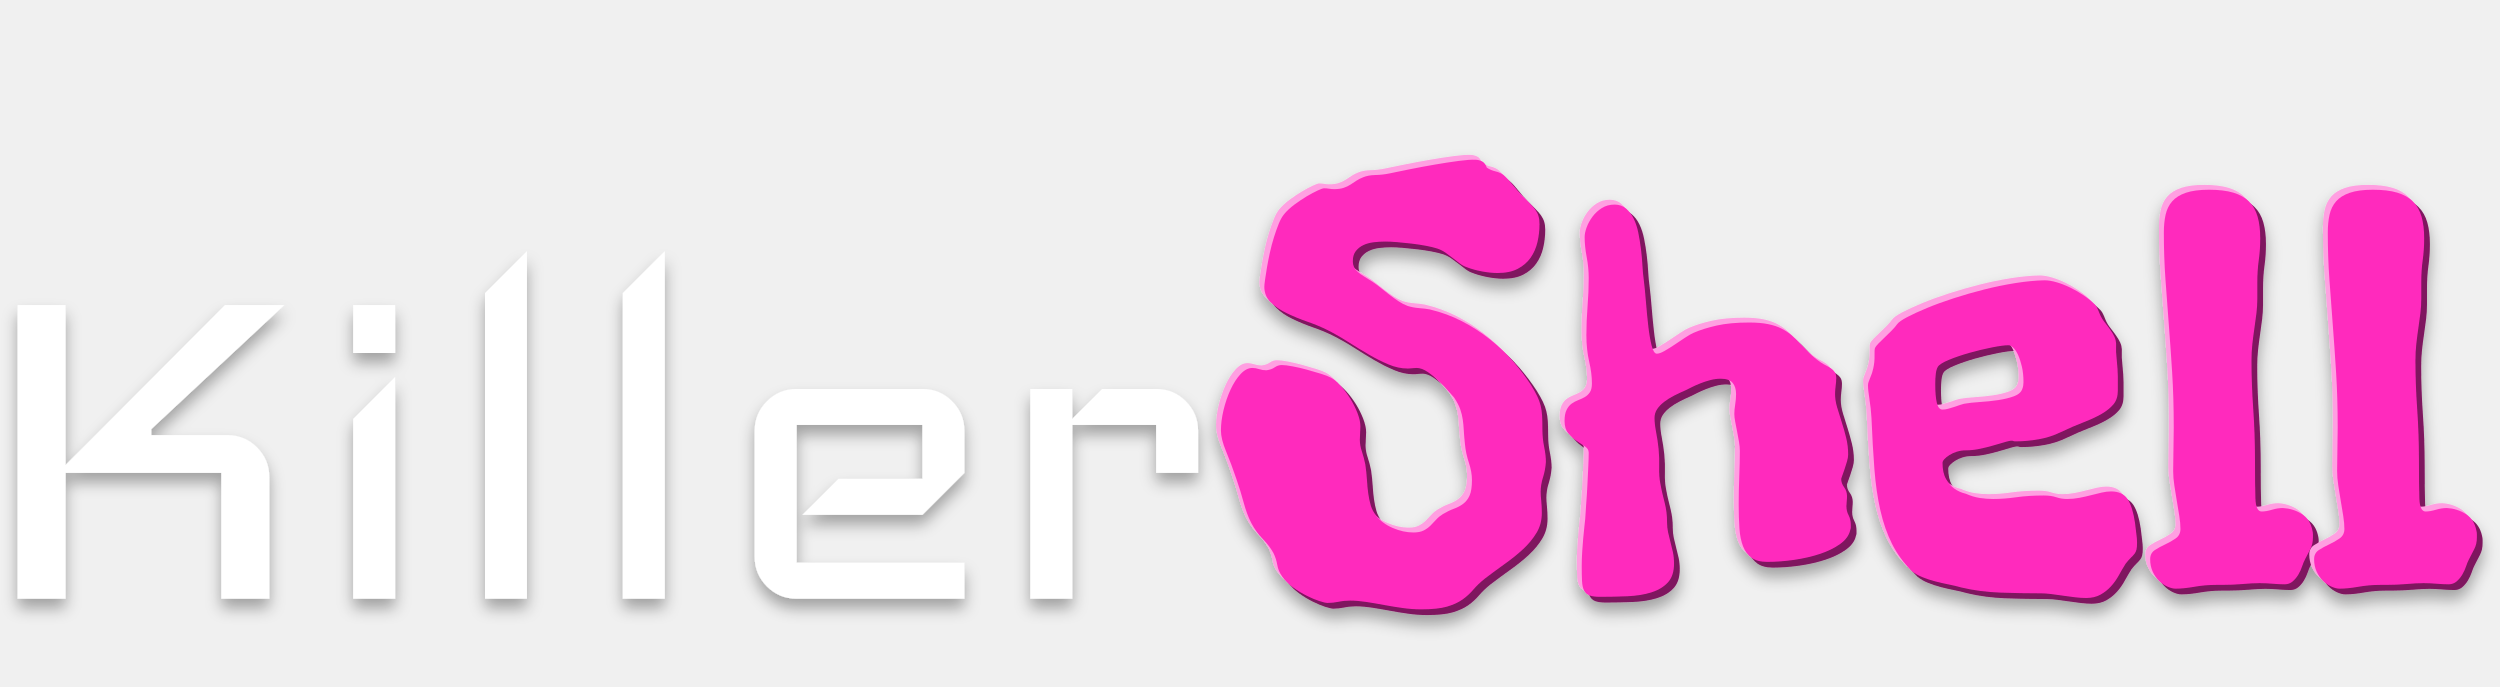
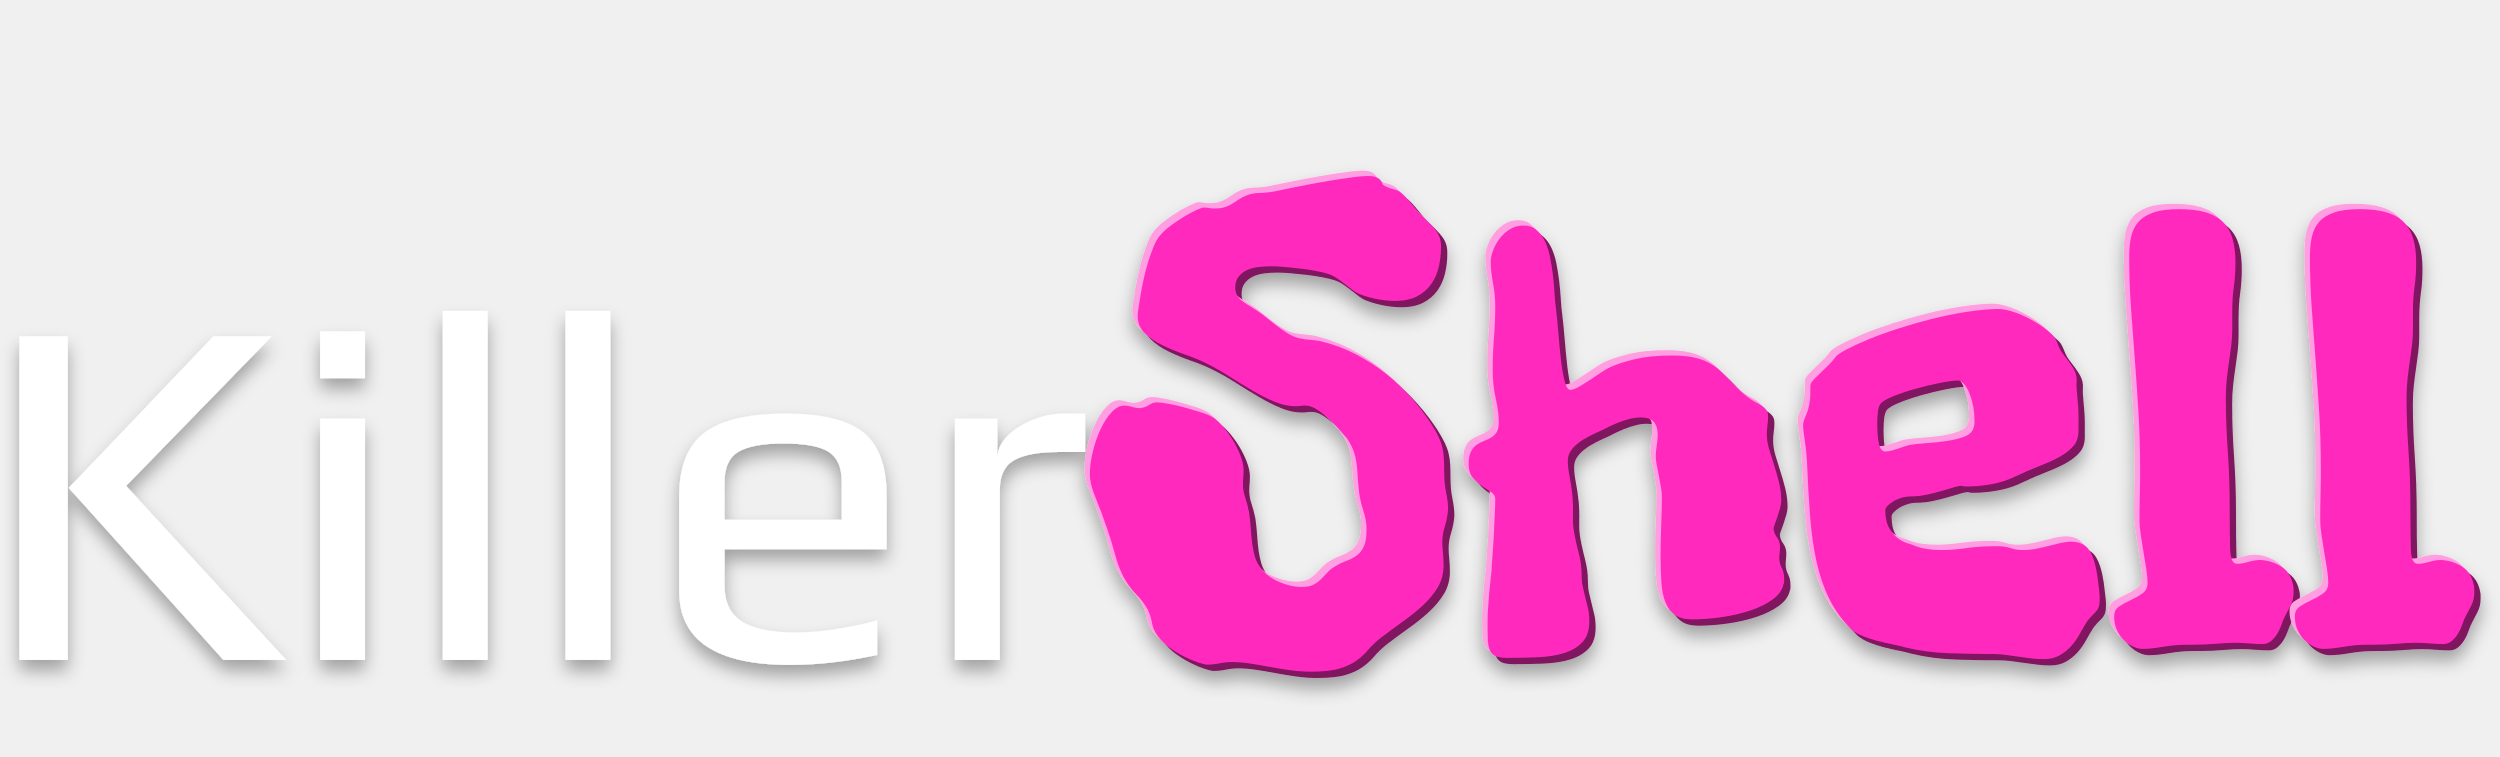
- <svg xmlns="http://www.w3.org/2000/svg" viewBox="0 0 5679 1560" role="img" aria-label="KillerShell">
+ <svg xmlns="http://www.w3.org/2000/svg" viewBox="0 0 5152 1560" role="img" aria-label="KillerShell">
  <defs>
    <filter id="ds" x="-12%" y="-25%" width="124%" height="150%">
      <feDropShadow dx="0" dy="-22" stdDeviation="17" flood-color="#000000" flood-opacity="0.33" />
    </filter>
  </defs>
  <g transform="translate(40,1360) scale(1,-1)" filter="url(#ds)">
-     <g fill="#ffffff" transform="scale(1.3612) translate(-90,0)">
-       <path d="M535 490 313 283V273H440Q469 273 489.5 252.5Q510 232 510 203V0H430V210H170V0H90V490H170V223L436 490Z" transform="translate(0,0)" />
-       <path d="M140 410H70V490H140ZM140 0H70V300L140 370Z" transform="translate(580,0)" />
-       <path d="M150 0H80V510L150 580Z" transform="translate(790,0)" />
-       <path d="M150 0H80V510L150 580Z" transform="translate(1020,0)" />
-       <path d="M420 0H140Q111 0 90.5 20.5Q70 41 70 70V280Q70 309 90.5 329.5Q111 350 140 350H350Q379 350 399.5 329.5Q420 309 420 280V210L350 140H150L210 200H350V290H140V60H420Z" transform="translate(1250,0)" />
-       <path d="M350 210H280V290H140V0H70V350H140V300L190 350H280Q309 350 329.5 329.5Q350 309 350 280Z" transform="translate(1710,0)" />
+     <g fill="#ffffff" transform="scale(1.0277) translate(-84,0)">
+       <path d="M84 649H181V0H84ZM183 345 473 649H590L298 349L619 0H493Z" transform="translate(0,0)" />
+       <path d="M78 659H168V565H78ZM78 484H168V0H78Z" transform="translate(609,0)" />
+       <path d="M78 700H168V0H78Z" transform="translate(855,0)" />
+       <path d="M78 700H168V0H78Z" transform="translate(1101,0)" />
+       <path d="M60 138V329Q60 417 110.5 455.5Q161 494 274 494Q381 494 428.5 457.0Q476 420 476 329V222H151V149Q151 99 186.0 77.0Q221 55 294 55Q363 55 457 79V10Q365 -10 282 -10Q60 -10 60 138ZM386 281V357Q386 401 359.5 417.5Q333 434 269 434Q207 434 179.0 417.5Q151 401 151 357V281Z" transform="translate(1347,0)" />
+       <path d="M78 484H163V405Q163 428 183.0 448.5Q203 469 234.0 481.5Q265 494 295 494H339V417H289Q225 417 196.5 400.5Q168 384 168 341V0H78Z" transform="translate(1882,0)" />
    </g>
    <g transform="translate(13,-13)">
-       <g fill="#7f155e" stroke="#7f155e" stroke-width="0" transform="translate(2736.1,13.5) scale(0.6615)">
+       <g fill="#7f155e" stroke="#7f155e" stroke-width="0" transform="translate(2208.6,13.5) scale(0.6615)">
        <path d="M1112 449Q1110 421 1102.0 396.0Q1094 371 1094 346Q1094 334 1096.0 315.0Q1098 296 1098 274Q1098 236 1080.0 206.0Q1062 176 1034.0 150.0Q1006 124 971.5 99.5Q937 75 903 49Q879 30 863.0 11.0Q847 -8 826.0 -23.0Q805 -38 773.0 -47.5Q741 -57 684 -57Q653 -57 620.5 -52.5Q588 -48 556.0 -42.0Q524 -36 494.5 -31.5Q465 -27 440 -27Q419 -27 400.0 -31.0Q381 -35 362 -35Q354 -35 334.0 -28.5Q314 -22 291.0 -10.5Q268 1 245.0 17.5Q222 34 207 55Q193 74 189.5 95.5Q186 117 176 137Q162 162 139.5 185.0Q117 208 100 240Q85 269 74.0 310.0Q63 351 49 391Q31 444 13.5 486.0Q-4 528 -4 557Q-4 590 5.0 627.5Q14 665 29.0 697.5Q44 730 63.5 751.0Q83 772 104 772Q115 772 127.0 768.0Q139 764 152 764Q169 766 180.5 774.0Q192 782 205 782Q218 782 242.0 777.5Q266 773 291.5 766.0Q317 759 339.5 752.0Q362 745 373 739Q389 731 407.0 711.0Q425 691 440.0 667.0Q455 643 465.0 617.0Q475 591 475 571Q475 560 474.0 548.5Q473 537 473 526Q473 506 480.0 485.5Q487 465 492 440Q496 412 497.5 387.0Q499 362 502.0 340.5Q505 319 510.5 300.0Q516 281 530 264Q550 238 586.0 222.5Q622 207 657 207Q679 207 692.5 214.0Q706 221 716.0 231.0Q726 241 735.5 251.5Q745 262 758 270Q778 282 796.0 288.5Q814 295 828.0 305.5Q842 316 850.0 334.0Q858 352 858 387Q858 415 847.5 446.5Q837 478 834 510Q831 538 830.0 557.5Q829 577 826.5 594.5Q824 612 818.0 629.5Q812 647 797 670Q793 674 779.0 690.5Q765 707 746.5 725.0Q728 743 707.0 757.5Q686 772 668 772Q660 772 652.5 771.0Q645 770 637 770Q605 770 571.5 784.0Q538 798 503.0 818.5Q468 839 432.0 862.0Q396 885 360 903Q330 918 292.5 931.0Q255 944 222.0 960.0Q189 976 167.0 997.5Q145 1019 145 1051Q145 1057 147.5 1075.0Q150 1093 154.0 1116.5Q158 1140 164.0 1167.5Q170 1195 178.0 1220.5Q186 1246 194.5 1267.0Q203 1288 213 1300Q227 1317 248.5 1333.0Q270 1349 291.0 1361.5Q312 1374 328.5 1381.5Q345 1389 350 1389Q359 1389 367.5 1387.5Q376 1386 385 1386Q404 1386 417.5 1390.5Q431 1395 441.5 1402.0Q452 1409 462.0 1415.5Q472 1422 485 1427Q502 1434 526.5 1434.5Q551 1435 575 1440Q603 1446 645.5 1454.5Q688 1463 731.5 1470.5Q775 1478 813.0 1483.0Q851 1488 870 1487Q880 1487 891.5 1482.0Q903 1477 909 1460Q922 1451 939.0 1447.0Q956 1443 967 1434Q982 1421 998.5 1400.0Q1015 1379 1030 1364Q1045 1349 1056.5 1337.5Q1068 1326 1075.5 1315.5Q1083 1305 1086.5 1293.5Q1090 1282 1090 1266Q1090 1234 1083.0 1204.0Q1076 1174 1059.5 1150.5Q1043 1127 1015.5 1112.5Q988 1098 946 1098Q921 1098 892.0 1103.5Q863 1109 840 1118Q828 1122 816.0 1131.0Q804 1140 792.0 1149.5Q780 1159 767.0 1168.0Q754 1177 739 1182Q724 1187 700.0 1191.5Q676 1196 650.5 1199.0Q625 1202 601.0 1204.0Q577 1206 561 1206Q540 1206 520.0 1203.5Q500 1201 484.5 1193.5Q469 1186 459.0 1173.0Q449 1160 449 1139Q449 1127 453.5 1118.0Q458 1109 466.5 1101.5Q475 1094 488.0 1086.0Q501 1078 518 1067Q533 1057 547.5 1045.0Q562 1033 576.5 1022.0Q591 1011 606.0 1001.0Q621 991 637 985Q656 979 676.5 977.5Q697 976 713 973Q772 959 823.5 932.5Q875 906 919.0 871.0Q963 836 998.5 795.5Q1034 755 1061 713Q1074 692 1082.0 675.5Q1090 659 1094.0 642.5Q1098 626 1099.0 607.0Q1100 588 1100 561Q1100 530 1106.0 501.0Q1112 472 1112 449Z" transform="translate(0,0)" />
        <path d="M1004 215Q998 188 969.5 167.5Q941 147 900.5 133.5Q860 120 812.0 113.0Q764 106 719 106Q685 106 665.5 120.0Q646 134 636.0 159.5Q626 185 623.5 221.5Q621 258 621 303Q621 351 623.0 399.0Q625 447 625 487Q625 501 622.0 518.5Q619 536 615.5 554.0Q612 572 609.0 587.5Q606 603 606 614Q606 628 609.0 646.5Q612 665 612 682Q612 707 600.0 721.0Q588 735 559 735Q542 735 524.5 730.5Q507 726 490.5 719.5Q474 713 461.0 706.5Q448 700 440 696Q419 687 399.5 677.0Q380 667 365.0 655.5Q350 644 341.0 630.5Q332 617 332 600Q332 580 337.5 551.5Q343 523 346 494Q349 462 348.0 431.0Q347 400 352 375Q356 353 360.0 337.0Q364 321 367.5 306.5Q371 292 373.0 277.0Q375 262 375 242Q375 224 378.5 208.0Q382 192 386.5 175.0Q391 158 395.0 140.0Q399 122 399 100Q399 58 377.5 35.0Q356 12 320.5 1.0Q285 -10 239.0 -12.0Q193 -14 145 -14Q121 -14 108.5 -9.0Q96 -4 90.0 8.0Q84 20 83.0 40.5Q82 61 82 92Q82 115 83.5 139.5Q85 164 87.0 186.0Q89 208 91.0 226.0Q93 244 94 254Q95 276 97.5 307.0Q100 338 101.5 370.5Q103 403 104.5 432.5Q106 462 106 481Q106 494 93.0 502.5Q80 511 64.5 521.5Q49 532 36.0 547.5Q23 563 23 590Q23 614 30.0 628.0Q37 642 47.5 649.5Q58 657 70.0 661.5Q82 666 92.5 672.0Q103 678 110.0 688.5Q117 699 117 719Q117 753 107.5 794.0Q98 835 98 885Q98 933 102.0 983.0Q106 1033 106 1081Q106 1116 99.0 1153.0Q92 1190 92 1221Q92 1236 99.0 1255.0Q106 1274 119.0 1291.5Q132 1309 151.0 1321.0Q170 1333 195 1333Q218 1333 234.0 1319.5Q250 1306 260.5 1284.5Q271 1263 276.5 1235.5Q282 1208 285.5 1179.5Q289 1151 290.5 1123.5Q292 1096 295 1075Q299 1043 302.5 999.5Q306 956 310.5 916.5Q315 877 322.0 849.0Q329 821 340 821Q350 821 366.5 830.5Q383 840 401.0 852.0Q419 864 437.0 876.0Q455 888 467 893Q499 907 545.0 917.5Q591 928 657 928Q695 928 722.0 922.5Q749 917 768.5 907.0Q788 897 803.0 884.0Q818 871 832.5 855.5Q847 840 863.5 823.5Q880 807 903 791Q912 785 921.0 780.5Q930 776 938.0 770.5Q946 765 951.0 757.5Q956 750 956 737Q956 725 954.0 710.5Q952 696 952 682Q952 661 959.0 637.0Q966 613 974.5 587.0Q983 561 990.0 532.5Q997 504 997 475Q997 465 993.0 451.0Q989 437 984.5 424.0Q980 411 976.5 401.5Q973 392 973 391Q973 376 983.0 362.5Q993 349 993 332Q993 322 992.0 313.5Q991 305 991 297Q991 280 998.5 266.0Q1006 252 1006 233Q1006 228 1006.0 224.0Q1006 220 1004 215Z" transform="translate(1153,0)" />
        <path d="M956 240Q958 220 960.5 203.0Q963 186 963 172Q963 156 961.0 148.0Q959 140 954.5 134.0Q950 128 942.5 121.0Q935 114 924 100Q912 81 900.5 60.0Q889 39 873.5 22.0Q858 5 837.5 -6.5Q817 -18 788 -18Q770 -18 749.5 -15.5Q729 -13 708.5 -10.0Q688 -7 668.5 -4.5Q649 -2 633 -2Q564 -2 493.5 0.5Q423 3 360 18Q339 24 316.0 28.5Q293 33 270.0 39.0Q247 45 226.0 53.5Q205 62 190 74Q147 117 121.5 168.0Q96 219 81.5 283.0Q67 347 61.0 425.0Q55 503 51 600Q49 634 44.0 665.0Q39 696 39 713Q39 721 46.5 738.0Q54 755 57 770Q62 792 61.5 813.5Q61 835 63 840Q66 847 75.5 856.5Q85 866 96.5 877.0Q108 888 119.5 899.5Q131 911 139 922Q146 932 173.5 946.5Q201 961 242.0 978.0Q283 995 334.0 1011.5Q385 1028 438.5 1041.5Q492 1055 545.5 1063.5Q599 1072 645 1073Q664 1073 687.5 1066.0Q711 1059 734.5 1047.5Q758 1036 780.0 1021.0Q802 1006 817 991Q825 983 832.0 964.5Q839 946 848 934Q870 906 878.5 892.0Q887 878 889.5 867.0Q892 856 891.0 843.0Q890 830 893 803Q895 782 896.0 768.0Q897 754 897.0 742.0Q897 730 897.0 719.0Q897 708 897 694Q897 665 882.0 647.0Q867 629 841.0 614.0Q815 599 778.5 585.0Q742 571 700 551Q665 534 625.0 527.0Q585 520 551 520Q546 520 543.0 520.0Q540 520 535 522Q528 523 511.0 518.0Q494 513 472.0 506.5Q450 500 424.5 494.5Q399 489 375 489Q359 489 344.5 484.5Q330 480 319.0 473.0Q308 466 301.5 459.0Q295 452 295 446Q295 411 307.5 390.0Q320 369 335 358Q353 345 375 340Q400 329 423.0 325.5Q446 322 469 322Q507 322 548.5 328.0Q590 334 643 334Q668 334 685.5 328.0Q703 322 723 322Q744 322 765.0 326.0Q786 330 805.0 335.0Q824 340 841.5 344.0Q859 348 874 348Q913 348 930.5 321.5Q948 295 956 240ZM569 700Q571 705 572.0 711.0Q573 717 573 723Q573 753 567.5 776.5Q562 800 554.5 816.5Q547 833 538.0 841.5Q529 850 522 850Q503 850 465.0 842.5Q427 835 388.0 824.0Q349 813 317.5 800.0Q286 787 279 776Q274 768 272.0 752.5Q270 737 270 717Q270 675 275.5 652.0Q281 629 295 629Q304 629 315.0 632.0Q326 635 336.5 638.5Q347 642 355.5 645.0Q364 648 369 649Q391 653 423.0 655.0Q455 657 485.5 661.5Q516 666 539.5 674.5Q563 683 569 700Z" transform="translate(2179,0)" />
        <path d="M580 215Q582 207 582.0 201.0Q582 195 582 190Q582 167 573.0 150.0Q564 133 555 115Q550 106 545.0 91.0Q540 76 532.0 62.5Q524 49 512.5 39.0Q501 29 485 29Q467 29 443.0 31.0Q419 33 399 33Q375 33 341.0 30.0Q307 27 270 27H250Q212 27 175.0 20.5Q138 14 111 14Q98 14 82.5 21.0Q67 28 54.0 40.5Q41 53 32.0 72.0Q23 91 23 115Q23 136 39.0 146.5Q55 157 74.5 166.0Q94 175 110.5 186.5Q127 198 127 219Q127 239 123.0 264.0Q119 289 114.5 315.5Q110 342 106.0 368.5Q102 395 102 418Q102 455 103.0 492.0Q104 529 104 567Q104 670 98.5 756.5Q93 843 87.0 921.5Q81 1000 75.5 1076.5Q70 1153 70 1237Q70 1271 76.0 1298.0Q82 1325 98.5 1344.0Q115 1363 145.5 1373.5Q176 1384 225 1384Q275 1384 308.5 1374.0Q342 1364 362.5 1343.5Q383 1323 392.0 1291.5Q401 1260 401 1217Q401 1178 396.0 1142.5Q391 1107 391 1065V1010Q391 985 388.0 960.0Q385 935 381.0 908.5Q377 882 374.0 854.5Q371 827 371 797Q371 716 377.0 631.0Q383 546 383 457Q383 369 384.5 324.0Q386 279 406 279Q421 279 441.0 285.0Q461 291 479 291Q514 289 543.0 271.0Q572 253 580 215Z" transform="translate(3164,0)" />
        <path d="M580 215Q582 207 582.0 201.0Q582 195 582 190Q582 167 573.0 150.0Q564 133 555 115Q550 106 545.0 91.0Q540 76 532.0 62.5Q524 49 512.5 39.0Q501 29 485 29Q467 29 443.0 31.0Q419 33 399 33Q375 33 341.0 30.0Q307 27 270 27H250Q212 27 175.0 20.5Q138 14 111 14Q98 14 82.5 21.0Q67 28 54.0 40.5Q41 53 32.0 72.0Q23 91 23 115Q23 136 39.0 146.5Q55 157 74.5 166.0Q94 175 110.5 186.5Q127 198 127 219Q127 239 123.0 264.0Q119 289 114.5 315.5Q110 342 106.0 368.5Q102 395 102 418Q102 455 103.0 492.0Q104 529 104 567Q104 670 98.5 756.5Q93 843 87.0 921.5Q81 1000 75.5 1076.5Q70 1153 70 1237Q70 1271 76.0 1298.0Q82 1325 98.5 1344.0Q115 1363 145.5 1373.5Q176 1384 225 1384Q275 1384 308.5 1374.0Q342 1364 362.5 1343.5Q383 1323 392.0 1291.5Q401 1260 401 1217Q401 1178 396.0 1142.5Q391 1107 391 1065V1010Q391 985 388.0 960.0Q385 935 381.0 908.5Q377 882 374.0 854.5Q371 827 371 797Q371 716 377.0 631.0Q383 546 383 457Q383 369 384.5 324.0Q386 279 406 279Q421 279 441.0 285.0Q461 291 479 291Q514 289 543.0 271.0Q572 253 580 215Z" transform="translate(3727,0)" />
      </g>
    </g>
    <g transform="translate(-11,11)">
-       <g fill="#ff9fe1" stroke="#ff9fe1" stroke-width="0" transform="translate(2736.1,13.5) scale(0.6615)">
+       <g fill="#ff9fe1" stroke="#ff9fe1" stroke-width="0" transform="translate(2208.6,13.5) scale(0.6615)">
        <path d="M1112 449Q1110 421 1102.0 396.0Q1094 371 1094 346Q1094 334 1096.0 315.0Q1098 296 1098 274Q1098 236 1080.0 206.0Q1062 176 1034.0 150.0Q1006 124 971.5 99.5Q937 75 903 49Q879 30 863.0 11.0Q847 -8 826.0 -23.0Q805 -38 773.0 -47.5Q741 -57 684 -57Q653 -57 620.5 -52.5Q588 -48 556.0 -42.0Q524 -36 494.5 -31.5Q465 -27 440 -27Q419 -27 400.0 -31.0Q381 -35 362 -35Q354 -35 334.0 -28.5Q314 -22 291.0 -10.5Q268 1 245.0 17.5Q222 34 207 55Q193 74 189.5 95.5Q186 117 176 137Q162 162 139.5 185.0Q117 208 100 240Q85 269 74.0 310.0Q63 351 49 391Q31 444 13.5 486.0Q-4 528 -4 557Q-4 590 5.0 627.5Q14 665 29.0 697.5Q44 730 63.5 751.0Q83 772 104 772Q115 772 127.0 768.0Q139 764 152 764Q169 766 180.5 774.0Q192 782 205 782Q218 782 242.0 777.5Q266 773 291.5 766.0Q317 759 339.5 752.0Q362 745 373 739Q389 731 407.0 711.0Q425 691 440.0 667.0Q455 643 465.0 617.0Q475 591 475 571Q475 560 474.0 548.5Q473 537 473 526Q473 506 480.0 485.5Q487 465 492 440Q496 412 497.5 387.0Q499 362 502.0 340.5Q505 319 510.5 300.0Q516 281 530 264Q550 238 586.0 222.5Q622 207 657 207Q679 207 692.5 214.0Q706 221 716.0 231.0Q726 241 735.5 251.5Q745 262 758 270Q778 282 796.0 288.5Q814 295 828.0 305.5Q842 316 850.0 334.0Q858 352 858 387Q858 415 847.5 446.5Q837 478 834 510Q831 538 830.0 557.5Q829 577 826.5 594.5Q824 612 818.0 629.5Q812 647 797 670Q793 674 779.0 690.5Q765 707 746.5 725.0Q728 743 707.0 757.5Q686 772 668 772Q660 772 652.5 771.0Q645 770 637 770Q605 770 571.5 784.0Q538 798 503.0 818.5Q468 839 432.0 862.0Q396 885 360 903Q330 918 292.5 931.0Q255 944 222.0 960.0Q189 976 167.0 997.5Q145 1019 145 1051Q145 1057 147.5 1075.0Q150 1093 154.0 1116.5Q158 1140 164.0 1167.5Q170 1195 178.0 1220.5Q186 1246 194.5 1267.0Q203 1288 213 1300Q227 1317 248.5 1333.0Q270 1349 291.0 1361.5Q312 1374 328.5 1381.5Q345 1389 350 1389Q359 1389 367.5 1387.5Q376 1386 385 1386Q404 1386 417.5 1390.5Q431 1395 441.5 1402.0Q452 1409 462.0 1415.5Q472 1422 485 1427Q502 1434 526.5 1434.5Q551 1435 575 1440Q603 1446 645.5 1454.5Q688 1463 731.5 1470.5Q775 1478 813.0 1483.0Q851 1488 870 1487Q880 1487 891.5 1482.0Q903 1477 909 1460Q922 1451 939.0 1447.0Q956 1443 967 1434Q982 1421 998.5 1400.0Q1015 1379 1030 1364Q1045 1349 1056.5 1337.5Q1068 1326 1075.5 1315.5Q1083 1305 1086.5 1293.5Q1090 1282 1090 1266Q1090 1234 1083.0 1204.0Q1076 1174 1059.5 1150.5Q1043 1127 1015.5 1112.5Q988 1098 946 1098Q921 1098 892.0 1103.5Q863 1109 840 1118Q828 1122 816.0 1131.0Q804 1140 792.0 1149.5Q780 1159 767.0 1168.0Q754 1177 739 1182Q724 1187 700.0 1191.5Q676 1196 650.5 1199.0Q625 1202 601.0 1204.0Q577 1206 561 1206Q540 1206 520.0 1203.5Q500 1201 484.5 1193.5Q469 1186 459.0 1173.0Q449 1160 449 1139Q449 1127 453.5 1118.0Q458 1109 466.5 1101.5Q475 1094 488.0 1086.0Q501 1078 518 1067Q533 1057 547.5 1045.0Q562 1033 576.5 1022.0Q591 1011 606.0 1001.0Q621 991 637 985Q656 979 676.5 977.5Q697 976 713 973Q772 959 823.5 932.5Q875 906 919.0 871.0Q963 836 998.5 795.5Q1034 755 1061 713Q1074 692 1082.0 675.5Q1090 659 1094.0 642.5Q1098 626 1099.0 607.0Q1100 588 1100 561Q1100 530 1106.0 501.0Q1112 472 1112 449Z" transform="translate(0,0)" />
        <path d="M1004 215Q998 188 969.5 167.5Q941 147 900.5 133.5Q860 120 812.0 113.0Q764 106 719 106Q685 106 665.5 120.0Q646 134 636.0 159.5Q626 185 623.5 221.5Q621 258 621 303Q621 351 623.0 399.0Q625 447 625 487Q625 501 622.0 518.5Q619 536 615.5 554.0Q612 572 609.0 587.5Q606 603 606 614Q606 628 609.0 646.5Q612 665 612 682Q612 707 600.0 721.0Q588 735 559 735Q542 735 524.5 730.5Q507 726 490.5 719.5Q474 713 461.0 706.5Q448 700 440 696Q419 687 399.5 677.0Q380 667 365.0 655.5Q350 644 341.0 630.5Q332 617 332 600Q332 580 337.5 551.5Q343 523 346 494Q349 462 348.0 431.0Q347 400 352 375Q356 353 360.0 337.0Q364 321 367.5 306.5Q371 292 373.0 277.0Q375 262 375 242Q375 224 378.5 208.0Q382 192 386.5 175.0Q391 158 395.0 140.0Q399 122 399 100Q399 58 377.5 35.0Q356 12 320.5 1.0Q285 -10 239.0 -12.0Q193 -14 145 -14Q121 -14 108.5 -9.0Q96 -4 90.0 8.0Q84 20 83.0 40.5Q82 61 82 92Q82 115 83.5 139.5Q85 164 87.0 186.0Q89 208 91.0 226.0Q93 244 94 254Q95 276 97.5 307.0Q100 338 101.5 370.5Q103 403 104.5 432.5Q106 462 106 481Q106 494 93.0 502.5Q80 511 64.5 521.5Q49 532 36.0 547.5Q23 563 23 590Q23 614 30.0 628.0Q37 642 47.5 649.5Q58 657 70.0 661.5Q82 666 92.5 672.0Q103 678 110.0 688.5Q117 699 117 719Q117 753 107.5 794.0Q98 835 98 885Q98 933 102.0 983.0Q106 1033 106 1081Q106 1116 99.0 1153.0Q92 1190 92 1221Q92 1236 99.0 1255.0Q106 1274 119.0 1291.5Q132 1309 151.0 1321.0Q170 1333 195 1333Q218 1333 234.0 1319.5Q250 1306 260.5 1284.5Q271 1263 276.5 1235.5Q282 1208 285.5 1179.5Q289 1151 290.5 1123.5Q292 1096 295 1075Q299 1043 302.5 999.5Q306 956 310.5 916.5Q315 877 322.0 849.0Q329 821 340 821Q350 821 366.5 830.5Q383 840 401.0 852.0Q419 864 437.0 876.0Q455 888 467 893Q499 907 545.0 917.5Q591 928 657 928Q695 928 722.0 922.5Q749 917 768.5 907.0Q788 897 803.0 884.0Q818 871 832.5 855.5Q847 840 863.5 823.5Q880 807 903 791Q912 785 921.0 780.5Q930 776 938.0 770.5Q946 765 951.0 757.5Q956 750 956 737Q956 725 954.0 710.5Q952 696 952 682Q952 661 959.0 637.0Q966 613 974.5 587.0Q983 561 990.0 532.5Q997 504 997 475Q997 465 993.0 451.0Q989 437 984.5 424.0Q980 411 976.5 401.5Q973 392 973 391Q973 376 983.0 362.5Q993 349 993 332Q993 322 992.0 313.5Q991 305 991 297Q991 280 998.5 266.0Q1006 252 1006 233Q1006 228 1006.0 224.0Q1006 220 1004 215Z" transform="translate(1153,0)" />
        <path d="M956 240Q958 220 960.5 203.0Q963 186 963 172Q963 156 961.0 148.0Q959 140 954.5 134.0Q950 128 942.5 121.0Q935 114 924 100Q912 81 900.5 60.0Q889 39 873.5 22.0Q858 5 837.5 -6.5Q817 -18 788 -18Q770 -18 749.5 -15.5Q729 -13 708.5 -10.0Q688 -7 668.5 -4.5Q649 -2 633 -2Q564 -2 493.5 0.5Q423 3 360 18Q339 24 316.0 28.5Q293 33 270.0 39.0Q247 45 226.0 53.5Q205 62 190 74Q147 117 121.5 168.0Q96 219 81.5 283.0Q67 347 61.0 425.0Q55 503 51 600Q49 634 44.0 665.0Q39 696 39 713Q39 721 46.5 738.0Q54 755 57 770Q62 792 61.5 813.5Q61 835 63 840Q66 847 75.5 856.5Q85 866 96.5 877.0Q108 888 119.5 899.5Q131 911 139 922Q146 932 173.5 946.5Q201 961 242.0 978.0Q283 995 334.0 1011.5Q385 1028 438.5 1041.5Q492 1055 545.5 1063.5Q599 1072 645 1073Q664 1073 687.5 1066.0Q711 1059 734.5 1047.5Q758 1036 780.0 1021.0Q802 1006 817 991Q825 983 832.0 964.5Q839 946 848 934Q870 906 878.5 892.0Q887 878 889.5 867.0Q892 856 891.0 843.0Q890 830 893 803Q895 782 896.0 768.0Q897 754 897.0 742.0Q897 730 897.0 719.0Q897 708 897 694Q897 665 882.0 647.0Q867 629 841.0 614.0Q815 599 778.5 585.0Q742 571 700 551Q665 534 625.0 527.0Q585 520 551 520Q546 520 543.0 520.0Q540 520 535 522Q528 523 511.0 518.0Q494 513 472.0 506.5Q450 500 424.5 494.5Q399 489 375 489Q359 489 344.5 484.5Q330 480 319.0 473.0Q308 466 301.5 459.0Q295 452 295 446Q295 411 307.5 390.0Q320 369 335 358Q353 345 375 340Q400 329 423.0 325.5Q446 322 469 322Q507 322 548.5 328.0Q590 334 643 334Q668 334 685.5 328.0Q703 322 723 322Q744 322 765.0 326.0Q786 330 805.0 335.0Q824 340 841.5 344.0Q859 348 874 348Q913 348 930.5 321.5Q948 295 956 240ZM569 700Q571 705 572.0 711.0Q573 717 573 723Q573 753 567.5 776.5Q562 800 554.5 816.5Q547 833 538.0 841.5Q529 850 522 850Q503 850 465.0 842.5Q427 835 388.0 824.0Q349 813 317.5 800.0Q286 787 279 776Q274 768 272.0 752.5Q270 737 270 717Q270 675 275.5 652.0Q281 629 295 629Q304 629 315.0 632.0Q326 635 336.5 638.5Q347 642 355.5 645.0Q364 648 369 649Q391 653 423.0 655.0Q455 657 485.5 661.5Q516 666 539.5 674.5Q563 683 569 700Z" transform="translate(2179,0)" />
        <path d="M580 215Q582 207 582.0 201.0Q582 195 582 190Q582 167 573.0 150.0Q564 133 555 115Q550 106 545.0 91.0Q540 76 532.0 62.5Q524 49 512.5 39.0Q501 29 485 29Q467 29 443.0 31.0Q419 33 399 33Q375 33 341.0 30.0Q307 27 270 27H250Q212 27 175.0 20.5Q138 14 111 14Q98 14 82.5 21.0Q67 28 54.0 40.5Q41 53 32.0 72.0Q23 91 23 115Q23 136 39.0 146.5Q55 157 74.5 166.0Q94 175 110.5 186.5Q127 198 127 219Q127 239 123.0 264.0Q119 289 114.5 315.5Q110 342 106.0 368.5Q102 395 102 418Q102 455 103.0 492.0Q104 529 104 567Q104 670 98.5 756.5Q93 843 87.0 921.5Q81 1000 75.5 1076.5Q70 1153 70 1237Q70 1271 76.0 1298.0Q82 1325 98.5 1344.0Q115 1363 145.5 1373.5Q176 1384 225 1384Q275 1384 308.5 1374.0Q342 1364 362.5 1343.5Q383 1323 392.0 1291.5Q401 1260 401 1217Q401 1178 396.0 1142.5Q391 1107 391 1065V1010Q391 985 388.0 960.0Q385 935 381.0 908.5Q377 882 374.0 854.5Q371 827 371 797Q371 716 377.0 631.0Q383 546 383 457Q383 369 384.5 324.0Q386 279 406 279Q421 279 441.0 285.0Q461 291 479 291Q514 289 543.0 271.0Q572 253 580 215Z" transform="translate(3164,0)" />
        <path d="M580 215Q582 207 582.0 201.0Q582 195 582 190Q582 167 573.0 150.0Q564 133 555 115Q550 106 545.0 91.0Q540 76 532.0 62.5Q524 49 512.5 39.0Q501 29 485 29Q467 29 443.0 31.0Q419 33 399 33Q375 33 341.0 30.0Q307 27 270 27H250Q212 27 175.0 20.5Q138 14 111 14Q98 14 82.5 21.0Q67 28 54.0 40.5Q41 53 32.0 72.0Q23 91 23 115Q23 136 39.0 146.5Q55 157 74.5 166.0Q94 175 110.5 186.5Q127 198 127 219Q127 239 123.0 264.0Q119 289 114.5 315.5Q110 342 106.0 368.5Q102 395 102 418Q102 455 103.0 492.0Q104 529 104 567Q104 670 98.5 756.5Q93 843 87.0 921.5Q81 1000 75.5 1076.5Q70 1153 70 1237Q70 1271 76.0 1298.0Q82 1325 98.5 1344.0Q115 1363 145.5 1373.5Q176 1384 225 1384Q275 1384 308.5 1374.0Q342 1364 362.5 1343.5Q383 1323 392.0 1291.5Q401 1260 401 1217Q401 1178 396.0 1142.5Q391 1107 391 1065V1010Q391 985 388.0 960.0Q385 935 381.0 908.5Q377 882 374.0 854.5Q371 827 371 797Q371 716 377.0 631.0Q383 546 383 457Q383 369 384.5 324.0Q386 279 406 279Q421 279 441.0 285.0Q461 291 479 291Q514 289 543.0 271.0Q572 253 580 215Z" transform="translate(3727,0)" />
      </g>
    </g>
-     <g fill="#ff2bbd" stroke="#ff2bbd" stroke-width="0" transform="translate(2736.1,13.5) scale(0.6615)">
+     <g fill="#ff2bbd" stroke="#ff2bbd" stroke-width="0" transform="translate(2208.6,13.5) scale(0.6615)">
      <path d="M1112 449Q1110 421 1102.0 396.0Q1094 371 1094 346Q1094 334 1096.0 315.0Q1098 296 1098 274Q1098 236 1080.0 206.0Q1062 176 1034.0 150.0Q1006 124 971.5 99.5Q937 75 903 49Q879 30 863.0 11.0Q847 -8 826.0 -23.0Q805 -38 773.0 -47.5Q741 -57 684 -57Q653 -57 620.5 -52.5Q588 -48 556.0 -42.0Q524 -36 494.5 -31.5Q465 -27 440 -27Q419 -27 400.0 -31.0Q381 -35 362 -35Q354 -35 334.0 -28.5Q314 -22 291.0 -10.5Q268 1 245.0 17.5Q222 34 207 55Q193 74 189.5 95.5Q186 117 176 137Q162 162 139.5 185.0Q117 208 100 240Q85 269 74.0 310.0Q63 351 49 391Q31 444 13.5 486.0Q-4 528 -4 557Q-4 590 5.0 627.5Q14 665 29.0 697.5Q44 730 63.5 751.0Q83 772 104 772Q115 772 127.0 768.0Q139 764 152 764Q169 766 180.5 774.0Q192 782 205 782Q218 782 242.0 777.5Q266 773 291.5 766.0Q317 759 339.5 752.0Q362 745 373 739Q389 731 407.0 711.0Q425 691 440.0 667.0Q455 643 465.0 617.0Q475 591 475 571Q475 560 474.0 548.5Q473 537 473 526Q473 506 480.0 485.5Q487 465 492 440Q496 412 497.5 387.0Q499 362 502.0 340.5Q505 319 510.5 300.0Q516 281 530 264Q550 238 586.0 222.5Q622 207 657 207Q679 207 692.5 214.0Q706 221 716.0 231.0Q726 241 735.5 251.5Q745 262 758 270Q778 282 796.0 288.5Q814 295 828.0 305.5Q842 316 850.0 334.0Q858 352 858 387Q858 415 847.5 446.5Q837 478 834 510Q831 538 830.0 557.5Q829 577 826.5 594.5Q824 612 818.0 629.5Q812 647 797 670Q793 674 779.0 690.5Q765 707 746.5 725.0Q728 743 707.0 757.5Q686 772 668 772Q660 772 652.5 771.0Q645 770 637 770Q605 770 571.5 784.0Q538 798 503.0 818.5Q468 839 432.0 862.0Q396 885 360 903Q330 918 292.5 931.0Q255 944 222.0 960.0Q189 976 167.0 997.5Q145 1019 145 1051Q145 1057 147.5 1075.0Q150 1093 154.0 1116.5Q158 1140 164.0 1167.5Q170 1195 178.0 1220.5Q186 1246 194.5 1267.0Q203 1288 213 1300Q227 1317 248.5 1333.0Q270 1349 291.0 1361.5Q312 1374 328.5 1381.5Q345 1389 350 1389Q359 1389 367.5 1387.5Q376 1386 385 1386Q404 1386 417.5 1390.5Q431 1395 441.5 1402.0Q452 1409 462.0 1415.5Q472 1422 485 1427Q502 1434 526.5 1434.5Q551 1435 575 1440Q603 1446 645.5 1454.5Q688 1463 731.5 1470.5Q775 1478 813.0 1483.0Q851 1488 870 1487Q880 1487 891.5 1482.0Q903 1477 909 1460Q922 1451 939.0 1447.0Q956 1443 967 1434Q982 1421 998.5 1400.0Q1015 1379 1030 1364Q1045 1349 1056.5 1337.5Q1068 1326 1075.5 1315.5Q1083 1305 1086.5 1293.5Q1090 1282 1090 1266Q1090 1234 1083.0 1204.0Q1076 1174 1059.5 1150.5Q1043 1127 1015.5 1112.5Q988 1098 946 1098Q921 1098 892.0 1103.5Q863 1109 840 1118Q828 1122 816.0 1131.0Q804 1140 792.0 1149.5Q780 1159 767.0 1168.0Q754 1177 739 1182Q724 1187 700.0 1191.5Q676 1196 650.5 1199.0Q625 1202 601.0 1204.0Q577 1206 561 1206Q540 1206 520.0 1203.5Q500 1201 484.5 1193.5Q469 1186 459.0 1173.0Q449 1160 449 1139Q449 1127 453.5 1118.0Q458 1109 466.5 1101.5Q475 1094 488.0 1086.0Q501 1078 518 1067Q533 1057 547.5 1045.0Q562 1033 576.5 1022.0Q591 1011 606.0 1001.0Q621 991 637 985Q656 979 676.5 977.5Q697 976 713 973Q772 959 823.5 932.5Q875 906 919.0 871.0Q963 836 998.5 795.5Q1034 755 1061 713Q1074 692 1082.0 675.5Q1090 659 1094.0 642.5Q1098 626 1099.0 607.0Q1100 588 1100 561Q1100 530 1106.0 501.0Q1112 472 1112 449Z" transform="translate(0,0)" />
      <path d="M1004 215Q998 188 969.5 167.5Q941 147 900.5 133.5Q860 120 812.0 113.0Q764 106 719 106Q685 106 665.5 120.0Q646 134 636.0 159.5Q626 185 623.5 221.5Q621 258 621 303Q621 351 623.0 399.0Q625 447 625 487Q625 501 622.0 518.5Q619 536 615.5 554.0Q612 572 609.0 587.5Q606 603 606 614Q606 628 609.0 646.5Q612 665 612 682Q612 707 600.0 721.0Q588 735 559 735Q542 735 524.5 730.5Q507 726 490.5 719.5Q474 713 461.0 706.5Q448 700 440 696Q419 687 399.5 677.0Q380 667 365.0 655.5Q350 644 341.0 630.5Q332 617 332 600Q332 580 337.5 551.5Q343 523 346 494Q349 462 348.0 431.0Q347 400 352 375Q356 353 360.0 337.0Q364 321 367.5 306.5Q371 292 373.0 277.0Q375 262 375 242Q375 224 378.5 208.0Q382 192 386.5 175.0Q391 158 395.0 140.0Q399 122 399 100Q399 58 377.5 35.0Q356 12 320.5 1.0Q285 -10 239.0 -12.0Q193 -14 145 -14Q121 -14 108.5 -9.0Q96 -4 90.0 8.0Q84 20 83.0 40.5Q82 61 82 92Q82 115 83.5 139.5Q85 164 87.0 186.0Q89 208 91.0 226.0Q93 244 94 254Q95 276 97.5 307.0Q100 338 101.5 370.5Q103 403 104.5 432.5Q106 462 106 481Q106 494 93.0 502.5Q80 511 64.5 521.5Q49 532 36.0 547.5Q23 563 23 590Q23 614 30.0 628.0Q37 642 47.5 649.5Q58 657 70.0 661.5Q82 666 92.5 672.0Q103 678 110.0 688.5Q117 699 117 719Q117 753 107.5 794.0Q98 835 98 885Q98 933 102.0 983.0Q106 1033 106 1081Q106 1116 99.0 1153.0Q92 1190 92 1221Q92 1236 99.0 1255.0Q106 1274 119.0 1291.5Q132 1309 151.0 1321.0Q170 1333 195 1333Q218 1333 234.0 1319.5Q250 1306 260.5 1284.5Q271 1263 276.5 1235.5Q282 1208 285.5 1179.5Q289 1151 290.5 1123.5Q292 1096 295 1075Q299 1043 302.5 999.5Q306 956 310.5 916.5Q315 877 322.0 849.0Q329 821 340 821Q350 821 366.5 830.5Q383 840 401.0 852.0Q419 864 437.0 876.0Q455 888 467 893Q499 907 545.0 917.5Q591 928 657 928Q695 928 722.0 922.5Q749 917 768.5 907.0Q788 897 803.0 884.0Q818 871 832.5 855.5Q847 840 863.5 823.5Q880 807 903 791Q912 785 921.0 780.5Q930 776 938.0 770.5Q946 765 951.0 757.5Q956 750 956 737Q956 725 954.0 710.5Q952 696 952 682Q952 661 959.0 637.0Q966 613 974.5 587.0Q983 561 990.0 532.5Q997 504 997 475Q997 465 993.0 451.0Q989 437 984.5 424.0Q980 411 976.5 401.5Q973 392 973 391Q973 376 983.0 362.5Q993 349 993 332Q993 322 992.0 313.5Q991 305 991 297Q991 280 998.5 266.0Q1006 252 1006 233Q1006 228 1006.0 224.0Q1006 220 1004 215Z" transform="translate(1153,0)" />
      <path d="M956 240Q958 220 960.5 203.0Q963 186 963 172Q963 156 961.0 148.0Q959 140 954.5 134.0Q950 128 942.5 121.0Q935 114 924 100Q912 81 900.5 60.0Q889 39 873.5 22.0Q858 5 837.5 -6.5Q817 -18 788 -18Q770 -18 749.5 -15.5Q729 -13 708.5 -10.0Q688 -7 668.5 -4.5Q649 -2 633 -2Q564 -2 493.5 0.5Q423 3 360 18Q339 24 316.0 28.5Q293 33 270.0 39.0Q247 45 226.0 53.5Q205 62 190 74Q147 117 121.5 168.0Q96 219 81.5 283.0Q67 347 61.0 425.0Q55 503 51 600Q49 634 44.0 665.0Q39 696 39 713Q39 721 46.5 738.0Q54 755 57 770Q62 792 61.5 813.5Q61 835 63 840Q66 847 75.5 856.5Q85 866 96.5 877.0Q108 888 119.5 899.5Q131 911 139 922Q146 932 173.5 946.5Q201 961 242.0 978.0Q283 995 334.0 1011.5Q385 1028 438.5 1041.5Q492 1055 545.5 1063.5Q599 1072 645 1073Q664 1073 687.5 1066.0Q711 1059 734.5 1047.5Q758 1036 780.0 1021.0Q802 1006 817 991Q825 983 832.0 964.5Q839 946 848 934Q870 906 878.5 892.0Q887 878 889.5 867.0Q892 856 891.0 843.0Q890 830 893 803Q895 782 896.0 768.0Q897 754 897.0 742.0Q897 730 897.0 719.0Q897 708 897 694Q897 665 882.0 647.0Q867 629 841.0 614.0Q815 599 778.5 585.0Q742 571 700 551Q665 534 625.0 527.0Q585 520 551 520Q546 520 543.0 520.0Q540 520 535 522Q528 523 511.0 518.0Q494 513 472.0 506.5Q450 500 424.5 494.5Q399 489 375 489Q359 489 344.5 484.5Q330 480 319.0 473.0Q308 466 301.5 459.0Q295 452 295 446Q295 411 307.5 390.0Q320 369 335 358Q353 345 375 340Q400 329 423.0 325.5Q446 322 469 322Q507 322 548.5 328.0Q590 334 643 334Q668 334 685.5 328.0Q703 322 723 322Q744 322 765.0 326.0Q786 330 805.0 335.0Q824 340 841.5 344.0Q859 348 874 348Q913 348 930.5 321.5Q948 295 956 240ZM569 700Q571 705 572.0 711.0Q573 717 573 723Q573 753 567.5 776.5Q562 800 554.5 816.5Q547 833 538.0 841.5Q529 850 522 850Q503 850 465.0 842.5Q427 835 388.0 824.0Q349 813 317.5 800.0Q286 787 279 776Q274 768 272.0 752.5Q270 737 270 717Q270 675 275.5 652.0Q281 629 295 629Q304 629 315.0 632.0Q326 635 336.5 638.5Q347 642 355.5 645.0Q364 648 369 649Q391 653 423.0 655.0Q455 657 485.5 661.5Q516 666 539.5 674.5Q563 683 569 700Z" transform="translate(2179,0)" />
      <path d="M580 215Q582 207 582.0 201.0Q582 195 582 190Q582 167 573.0 150.0Q564 133 555 115Q550 106 545.0 91.0Q540 76 532.0 62.5Q524 49 512.5 39.0Q501 29 485 29Q467 29 443.0 31.0Q419 33 399 33Q375 33 341.0 30.0Q307 27 270 27H250Q212 27 175.0 20.5Q138 14 111 14Q98 14 82.5 21.0Q67 28 54.0 40.5Q41 53 32.0 72.0Q23 91 23 115Q23 136 39.0 146.5Q55 157 74.5 166.0Q94 175 110.5 186.5Q127 198 127 219Q127 239 123.0 264.0Q119 289 114.5 315.5Q110 342 106.0 368.5Q102 395 102 418Q102 455 103.0 492.0Q104 529 104 567Q104 670 98.5 756.5Q93 843 87.0 921.5Q81 1000 75.5 1076.5Q70 1153 70 1237Q70 1271 76.0 1298.0Q82 1325 98.5 1344.0Q115 1363 145.5 1373.5Q176 1384 225 1384Q275 1384 308.5 1374.0Q342 1364 362.5 1343.5Q383 1323 392.0 1291.5Q401 1260 401 1217Q401 1178 396.0 1142.5Q391 1107 391 1065V1010Q391 985 388.0 960.0Q385 935 381.0 908.5Q377 882 374.0 854.5Q371 827 371 797Q371 716 377.0 631.0Q383 546 383 457Q383 369 384.5 324.0Q386 279 406 279Q421 279 441.0 285.0Q461 291 479 291Q514 289 543.0 271.0Q572 253 580 215Z" transform="translate(3164,0)" />
      <path d="M580 215Q582 207 582.0 201.0Q582 195 582 190Q582 167 573.0 150.0Q564 133 555 115Q550 106 545.0 91.0Q540 76 532.0 62.5Q524 49 512.5 39.0Q501 29 485 29Q467 29 443.0 31.0Q419 33 399 33Q375 33 341.0 30.0Q307 27 270 27H250Q212 27 175.0 20.5Q138 14 111 14Q98 14 82.5 21.0Q67 28 54.0 40.5Q41 53 32.0 72.0Q23 91 23 115Q23 136 39.0 146.5Q55 157 74.5 166.0Q94 175 110.5 186.5Q127 198 127 219Q127 239 123.0 264.0Q119 289 114.5 315.5Q110 342 106.0 368.5Q102 395 102 418Q102 455 103.0 492.0Q104 529 104 567Q104 670 98.5 756.5Q93 843 87.0 921.5Q81 1000 75.5 1076.5Q70 1153 70 1237Q70 1271 76.0 1298.0Q82 1325 98.5 1344.0Q115 1363 145.5 1373.5Q176 1384 225 1384Q275 1384 308.5 1374.0Q342 1364 362.5 1343.5Q383 1323 392.0 1291.5Q401 1260 401 1217Q401 1178 396.0 1142.5Q391 1107 391 1065V1010Q391 985 388.0 960.0Q385 935 381.0 908.5Q377 882 374.0 854.5Q371 827 371 797Q371 716 377.0 631.0Q383 546 383 457Q383 369 384.5 324.0Q386 279 406 279Q421 279 441.0 285.0Q461 291 479 291Q514 289 543.0 271.0Q572 253 580 215Z" transform="translate(3727,0)" />
    </g>
  </g>
</svg>
